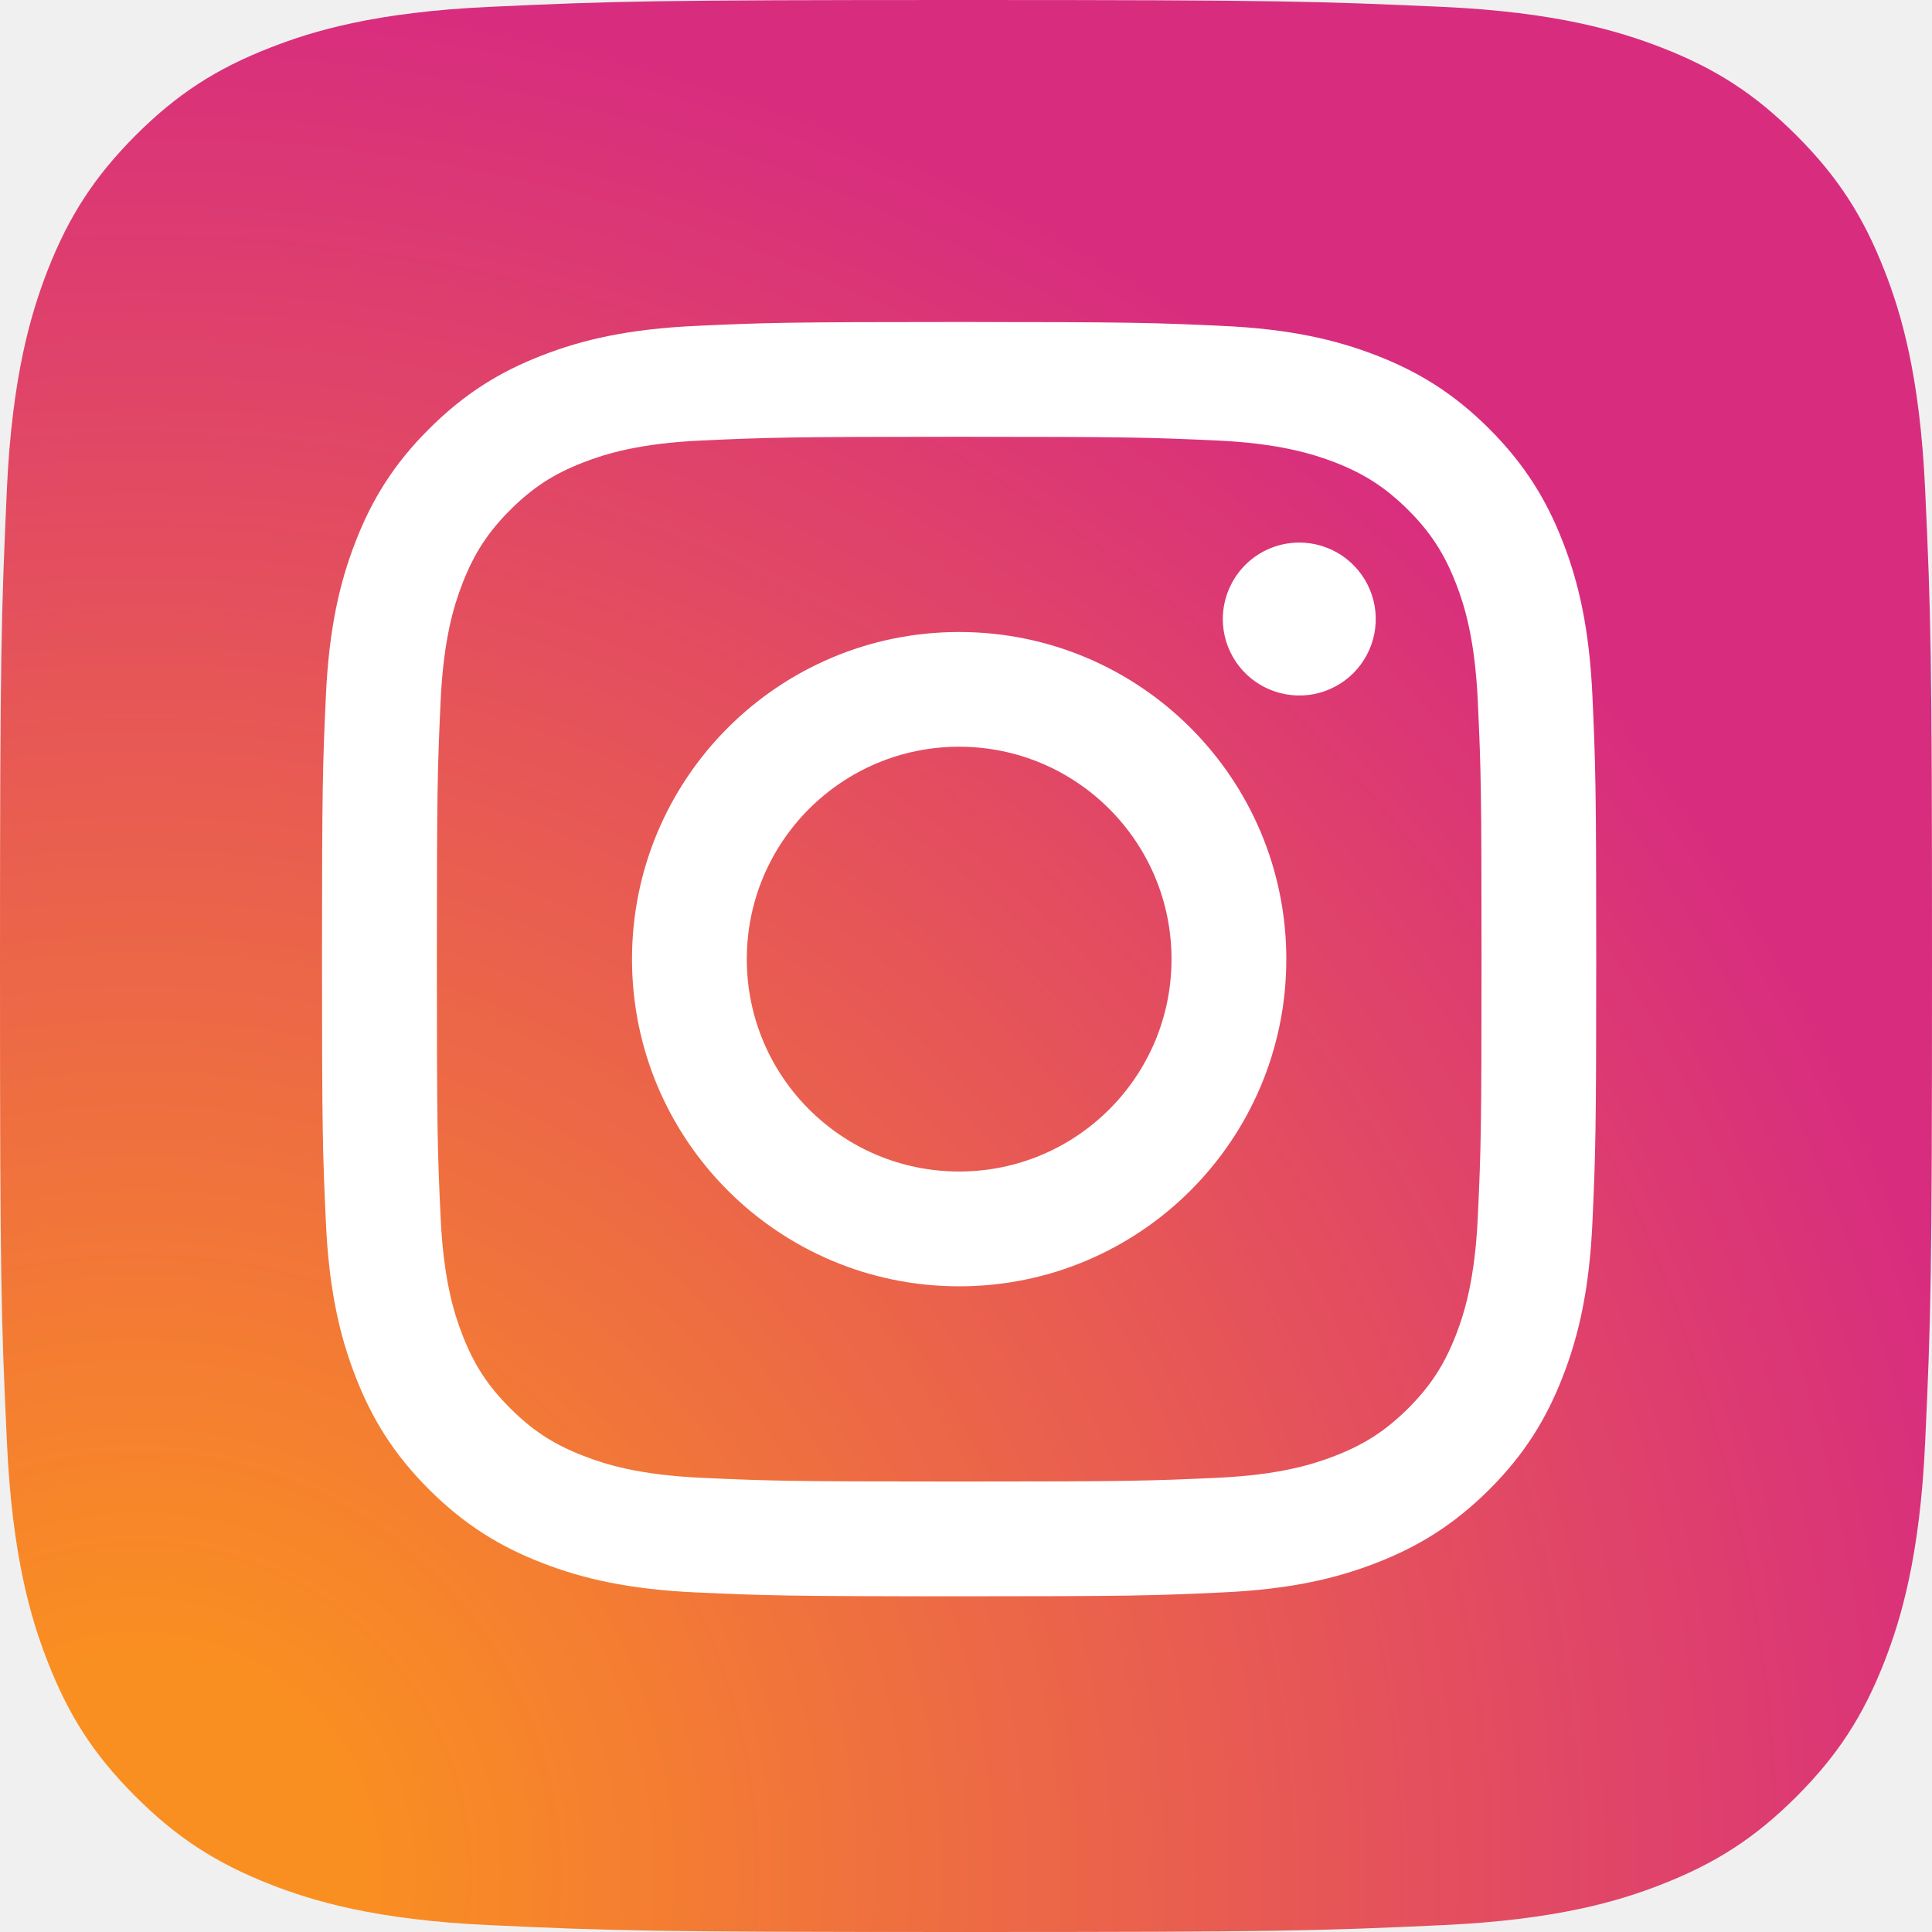
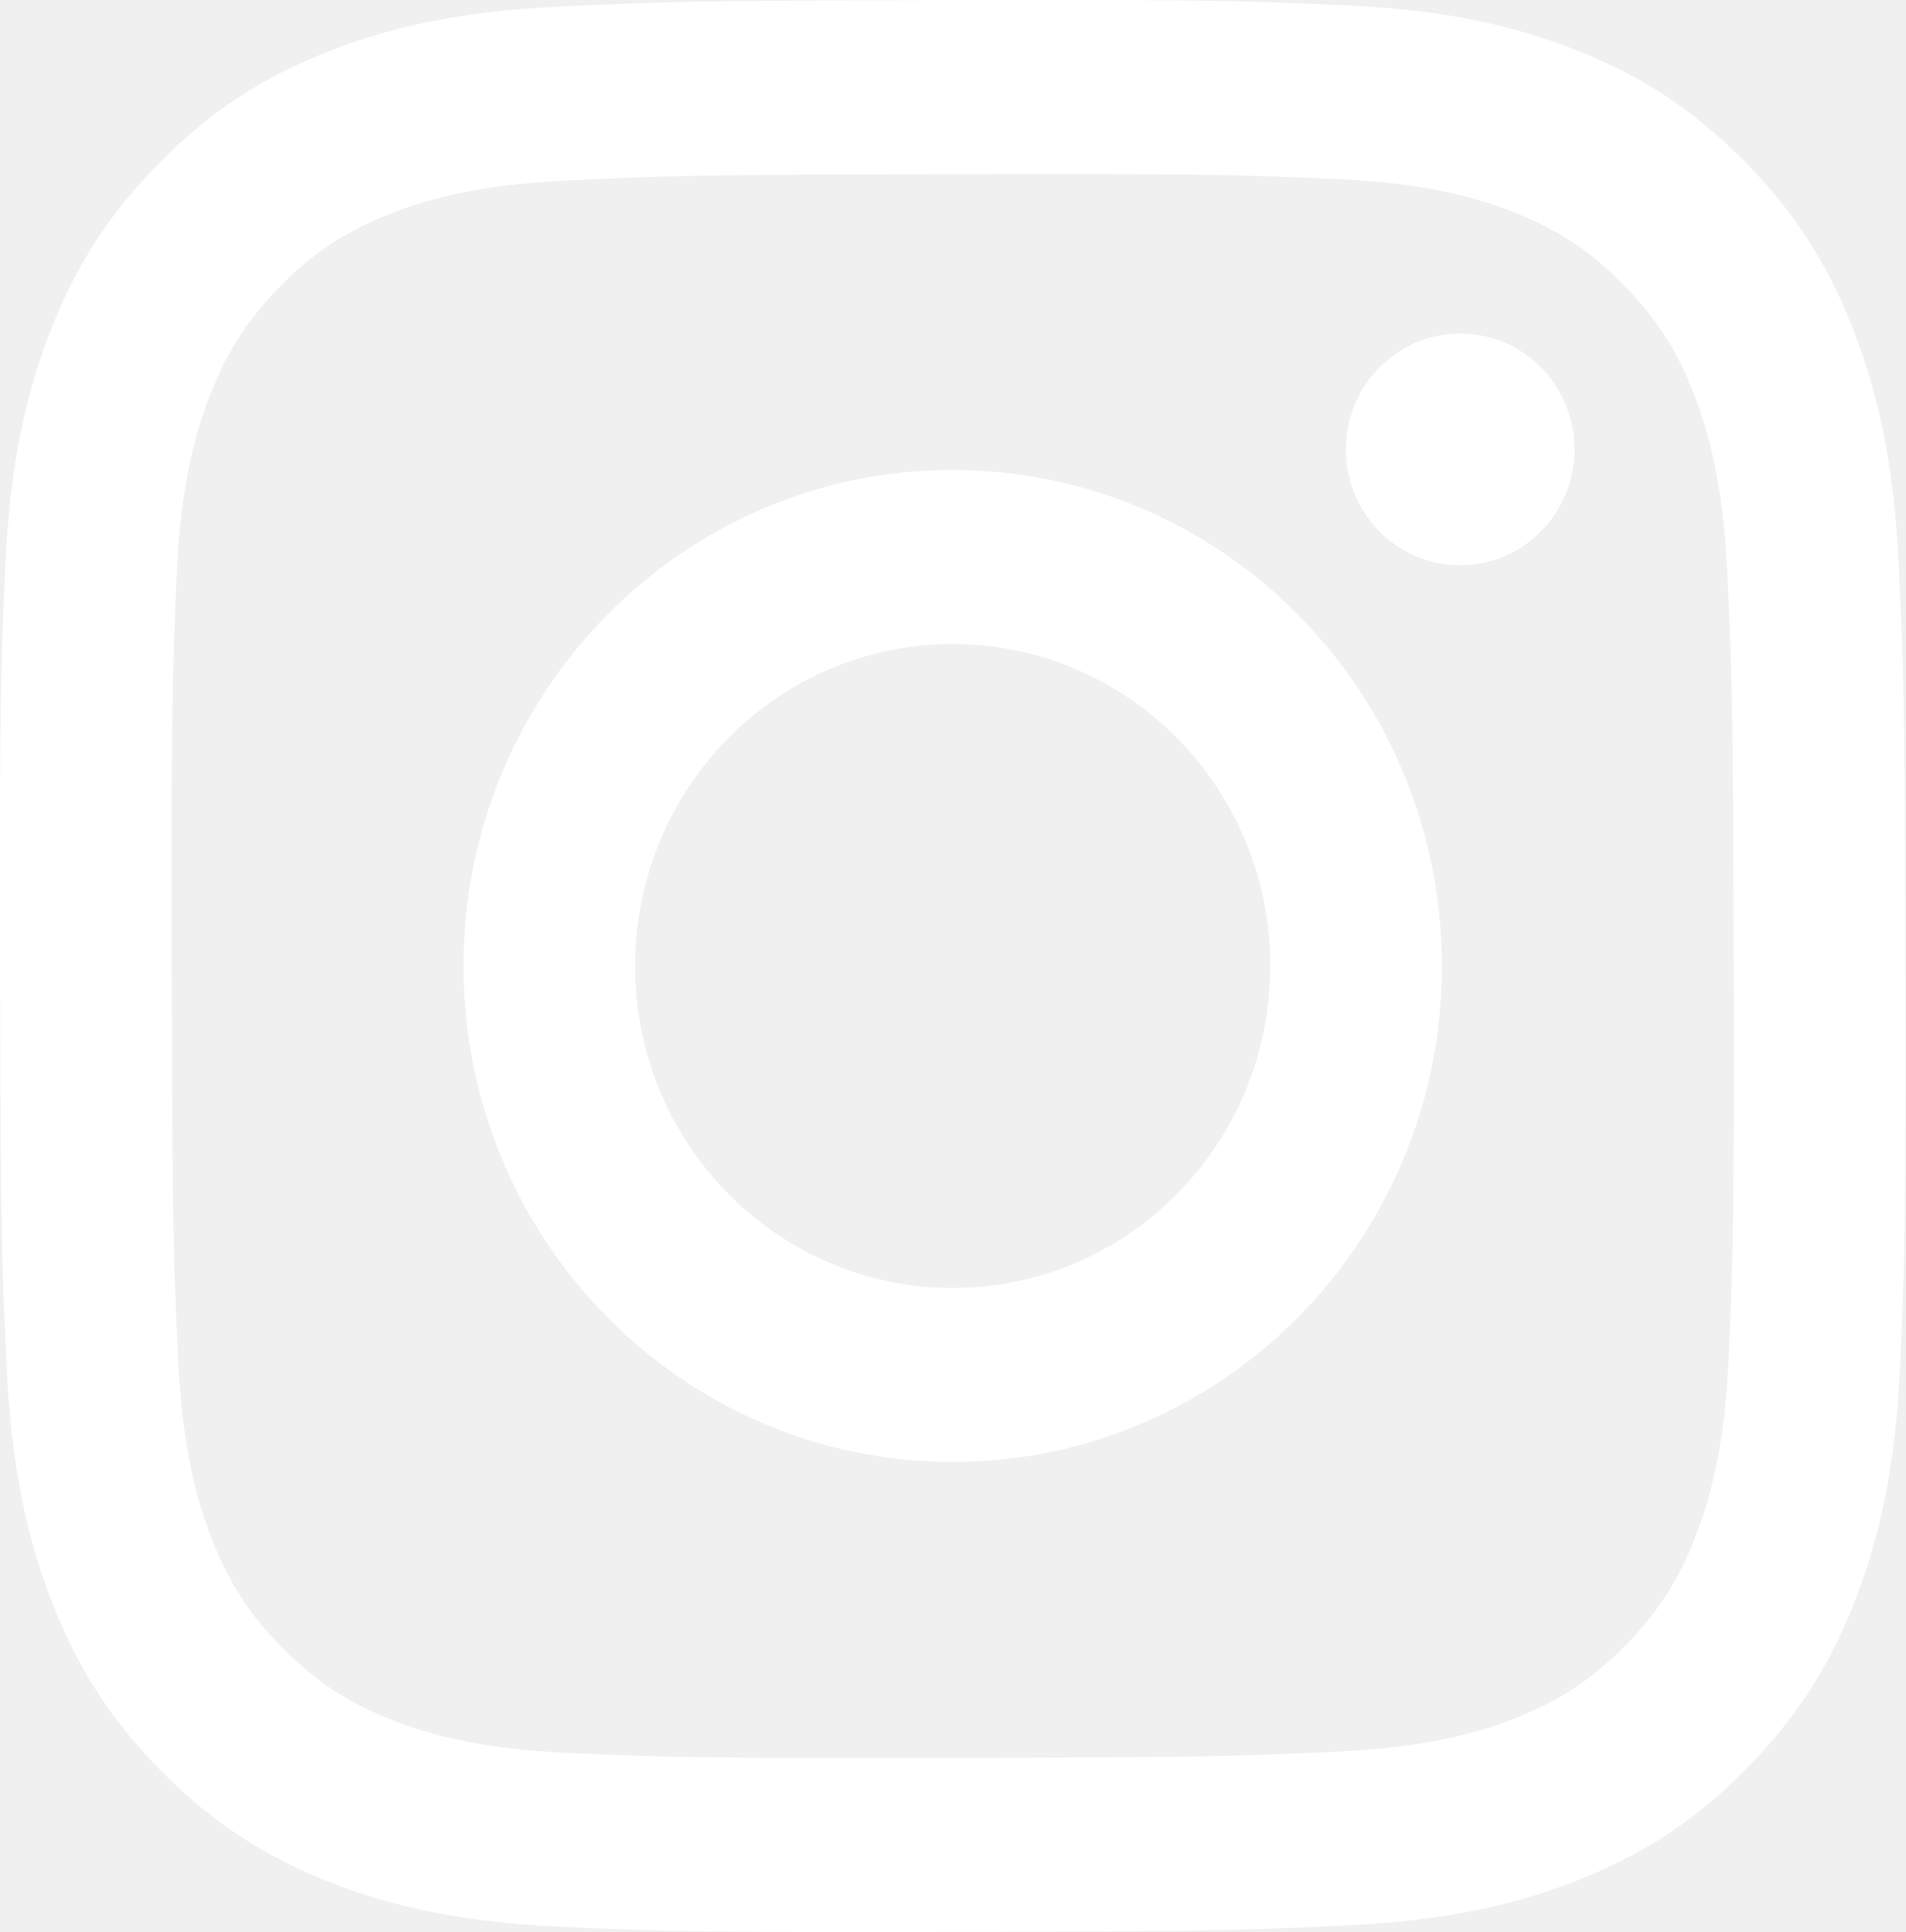
- <svg xmlns="http://www.w3.org/2000/svg" width="24" height="24" viewBox="0 0 24 24" fill="none">
-   <path d="M6.086 23.915C4.658 23.85 3.883 23.613 3.367 23.412C2.684 23.145 2.197 22.829 1.684 22.317C1.171 21.805 0.854 21.317 0.589 20.634C0.388 20.118 0.151 19.343 0.086 17.916C0.014 16.373 0 15.91 0 12.001C0 8.092 0.016 7.63 0.085 6.086C0.15 4.658 0.389 3.885 0.588 3.367C0.855 2.684 1.172 2.197 1.683 1.683C2.196 1.171 2.683 0.853 3.367 0.588C3.882 0.387 4.658 0.15 6.085 0.085C7.629 0.014 8.092 0 12 0C15.909 0 16.371 0.016 17.915 0.085C19.342 0.15 20.116 0.389 20.633 0.588C21.317 0.853 21.804 1.171 22.317 1.683C22.829 2.196 23.145 2.683 23.412 3.367C23.613 3.882 23.85 4.658 23.915 6.085C23.986 7.629 24 8.092 24 12C24 15.908 23.986 16.371 23.915 17.916C23.85 19.343 23.611 20.118 23.412 20.634C23.145 21.317 22.829 21.805 22.317 22.317C21.805 22.829 21.317 23.145 20.633 23.412C20.118 23.613 19.342 23.85 17.915 23.915C16.372 23.986 15.909 24 12 24C8.092 24 7.629 23.986 6.086 23.915Z" fill="url(#paint0_radial_1_2565)" />
-   <path d="M9.277 11.915C9.277 10.458 10.458 9.276 11.915 9.276C13.372 9.276 14.553 10.458 14.553 11.915C14.553 13.372 13.372 14.553 11.915 14.553C10.458 14.553 9.277 13.372 9.277 11.915ZM7.851 11.915C7.851 14.16 9.67 15.979 11.915 15.979C14.16 15.979 15.979 14.16 15.979 11.915C15.979 9.67 14.16 7.851 11.915 7.851C9.67 7.851 7.851 9.67 7.851 11.915M15.19 7.69C15.19 7.877 15.246 8.061 15.35 8.217C15.455 8.374 15.603 8.495 15.776 8.567C15.95 8.639 16.141 8.658 16.325 8.622C16.509 8.585 16.679 8.495 16.812 8.362C16.944 8.229 17.035 8.06 17.072 7.876C17.108 7.691 17.09 7.5 17.018 7.327C16.946 7.153 16.824 7.005 16.668 6.9C16.512 6.796 16.328 6.74 16.141 6.74H16.14C15.888 6.74 15.647 6.84 15.469 7.018C15.291 7.196 15.191 7.438 15.19 7.69ZM8.717 18.358C7.946 18.323 7.526 18.194 7.247 18.085C6.878 17.942 6.614 17.77 6.337 17.493C6.06 17.216 5.888 16.953 5.745 16.584C5.636 16.305 5.508 15.885 5.473 15.114C5.434 14.279 5.427 14.029 5.427 11.915C5.427 9.801 5.435 9.552 5.473 8.717C5.508 7.945 5.637 7.526 5.745 7.247C5.889 6.877 6.06 6.613 6.337 6.336C6.614 6.059 6.877 5.887 7.247 5.744C7.526 5.636 7.946 5.507 8.717 5.472C9.552 5.434 9.802 5.426 11.915 5.426C14.028 5.426 14.279 5.434 15.114 5.472C15.885 5.507 16.304 5.637 16.584 5.744C16.953 5.888 17.217 6.06 17.494 6.336C17.771 6.613 17.942 6.877 18.086 7.247C18.195 7.525 18.323 7.945 18.358 8.717C18.397 9.552 18.404 9.802 18.404 11.915C18.404 14.029 18.397 14.279 18.358 15.114C18.323 15.886 18.194 16.305 18.086 16.584C17.942 16.953 17.771 17.217 17.494 17.494C17.217 17.77 16.953 17.942 16.584 18.085C16.305 18.194 15.885 18.323 15.114 18.358C14.279 18.396 14.029 18.404 11.915 18.404C9.801 18.404 9.551 18.396 8.717 18.358M8.652 4.048C7.809 4.086 7.233 4.22 6.731 4.416C6.21 4.618 5.769 4.889 5.329 5.329C4.888 5.768 4.618 6.21 4.416 6.731C4.22 7.234 4.086 7.809 4.048 8.652C4.009 9.496 4 9.766 4 11.915C4 14.065 4.009 14.334 4.048 15.178C4.086 16.021 4.22 16.596 4.416 17.099C4.618 17.62 4.888 18.062 5.329 18.502C5.769 18.941 6.21 19.212 6.731 19.414C7.234 19.61 7.809 19.744 8.652 19.782C9.496 19.82 9.766 19.83 11.915 19.83C14.065 19.83 14.334 19.821 15.178 19.782C16.021 19.744 16.596 19.61 17.099 19.414C17.62 19.212 18.061 18.941 18.502 18.502C18.942 18.062 19.212 17.62 19.414 17.099C19.61 16.596 19.744 16.021 19.782 15.178C19.82 14.334 19.829 14.065 19.829 11.915C19.829 9.766 19.82 9.496 19.782 8.652C19.744 7.809 19.61 7.233 19.414 6.731C19.212 6.21 18.941 5.769 18.502 5.329C18.062 4.888 17.62 4.618 17.1 4.416C16.596 4.22 16.021 4.086 15.179 4.048C14.335 4.009 14.065 4 11.916 4C9.767 4 9.496 4.009 8.652 4.048" fill="white" />
-   <defs>
-     <radialGradient id="paint0_radial_1_2565" cx="0" cy="0" r="1" gradientUnits="userSpaceOnUse" gradientTransform="translate(1.55326 23.4742) scale(30.4711)">
-       <stop offset="0.09" stop-color="#FA8F21" />
-       <stop offset="0.78" stop-color="#D82D7E" />
-     </radialGradient>
-   </defs>
+ <svg xmlns="http://www.w3.org/2000/svg" width="73" height="74" viewBox="0 0 73 74" fill="none">
+   <path d="M55.952 21.651C53.535 21.656 51.569 19.672 51.565 17.222C51.56 14.771 53.517 12.779 55.935 12.774C58.354 12.77 60.319 14.755 60.324 17.205C60.328 19.655 58.37 21.647 55.952 21.651Z" fill="white" />
+   <path fill-rule="evenodd" clip-rule="evenodd" d="M36.535 55.996C26.186 56.017 17.779 47.529 17.759 37.036C17.739 26.545 26.114 18.021 36.463 18.001C46.814 17.981 55.222 26.473 55.242 36.963C55.263 47.456 46.885 55.976 36.535 55.996ZM36.476 24.668C29.759 24.68 24.321 30.212 24.333 37.023C24.346 43.834 29.805 49.345 36.522 49.332C43.242 49.319 48.679 43.788 48.666 36.976C48.653 30.164 43.194 24.655 36.476 24.668Z" fill="white" />
+   <path fill-rule="evenodd" clip-rule="evenodd" d="M12.529 1.993C14.847 1.073 17.5 0.442 21.383 0.256C25.277 0.067 26.52 0.024 36.43 0.004C46.342 -0.015 47.585 0.024 51.478 0.199C55.363 0.369 58.017 0.99 60.34 1.901C62.743 2.84 64.781 4.103 66.813 6.154C68.845 8.208 70.096 10.268 71.034 12.7C71.941 15.052 72.563 17.739 72.747 21.678C72.932 25.623 72.977 26.882 72.996 36.929C73.015 46.975 72.974 48.236 72.804 52.185C72.635 56.121 72.024 58.812 71.125 61.166C70.197 63.602 68.952 65.668 66.929 67.728C64.906 69.789 62.871 71.056 60.472 72.008C58.152 72.926 55.502 73.557 51.618 73.745C47.725 73.932 46.482 73.976 36.568 73.996C26.659 74.015 25.416 73.976 21.523 73.802C17.638 73.63 14.983 73.01 12.662 72.1C10.259 71.158 8.22 69.898 6.188 67.846C4.155 65.793 2.903 63.732 1.966 61.3C1.058 58.949 0.438 56.261 0.253 52.326C0.067 48.378 0.023 47.117 0.004 37.071C-0.015 27.023 0.024 25.765 0.195 21.818C0.366 17.879 0.975 15.189 1.874 12.833C2.802 10.398 4.046 8.333 6.072 6.272C8.096 4.212 10.13 2.942 12.529 1.993ZM15.03 65.884C16.318 66.387 18.251 66.986 21.809 67.143C25.66 67.312 26.813 67.349 36.556 67.33C46.303 67.312 47.456 67.27 51.306 67.087C54.861 66.915 56.793 66.309 58.077 65.8C59.781 65.125 60.995 64.319 62.27 63.025C63.544 61.727 64.333 60.493 64.993 58.766C65.49 57.459 66.08 55.499 66.235 51.892C66.404 47.991 66.439 46.821 66.42 36.941C66.403 27.064 66.361 25.894 66.178 21.992C66.01 18.387 65.413 16.428 64.91 15.127C64.245 13.398 63.451 12.17 62.171 10.877C60.892 9.583 59.675 8.786 57.968 8.117C56.683 7.612 54.748 7.015 51.192 6.858C47.342 6.687 46.187 6.652 36.441 6.671C26.698 6.69 25.545 6.73 21.696 6.914C18.138 7.086 16.208 7.691 14.922 8.201C13.219 8.876 12.005 9.678 10.729 10.976C9.456 12.274 8.667 13.505 8.007 15.237C7.513 16.541 6.918 18.502 6.765 22.107C6.597 26.01 6.562 27.18 6.581 37.057C6.599 46.937 6.64 48.107 6.821 52.007C6.988 55.614 7.59 57.571 8.09 58.876C8.756 60.601 9.549 61.831 10.828 63.125C12.108 64.413 13.325 65.215 15.03 65.884Z" fill="white" />
</svg>
